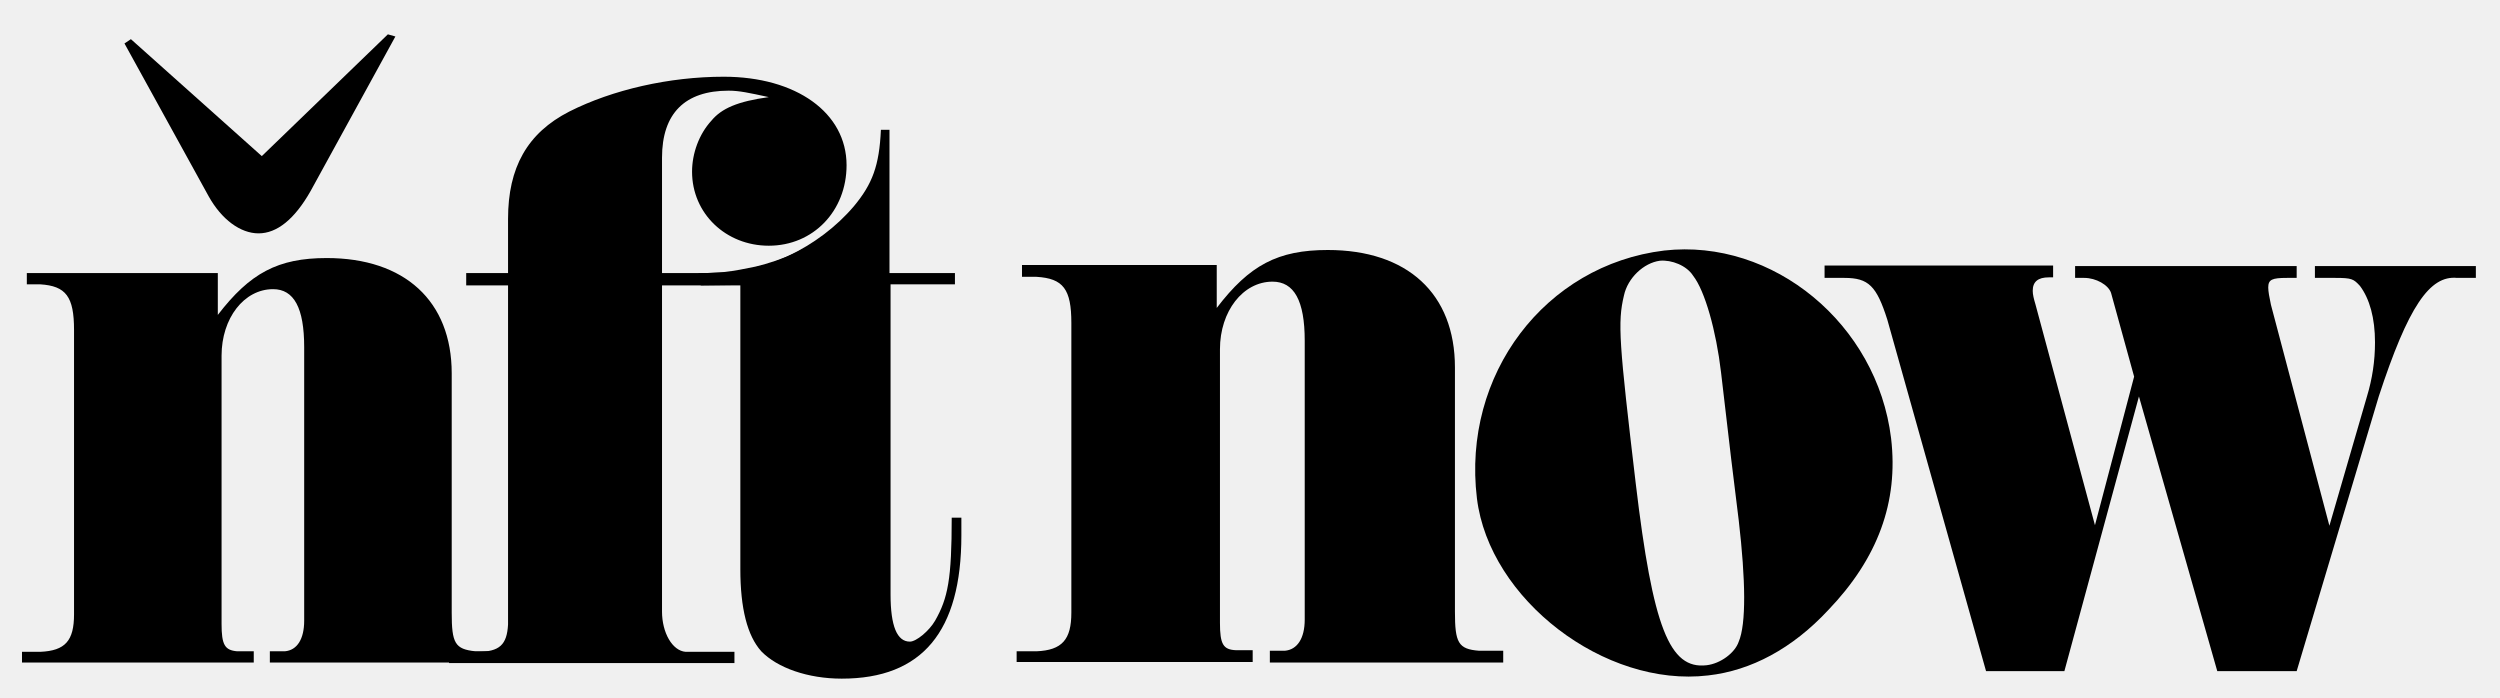
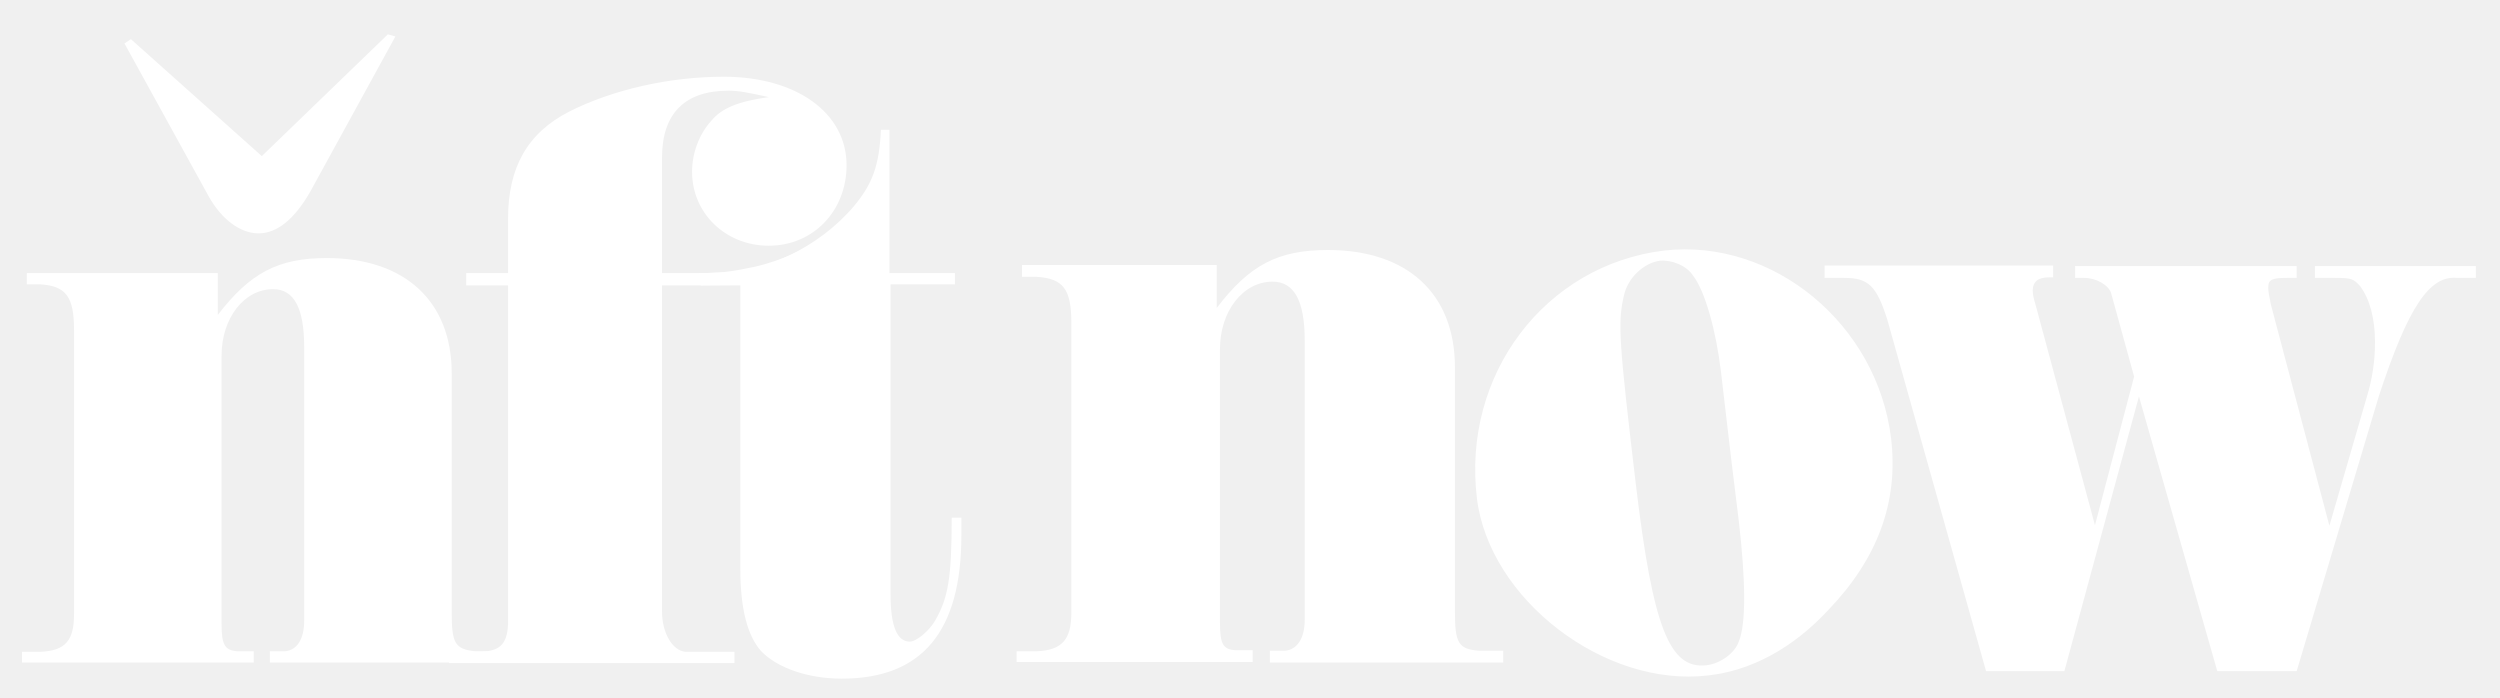
<svg xmlns="http://www.w3.org/2000/svg" width="466" height="130" viewBox="0 0 466 130" fill="none">
-   <path d="M189.7 121.4H193.2C198 121.2 199.7 119.2 199.7 114.2V60.2C199.7 53.9 198.2 51.9 193.2 51.6H190.5V49.4H226.8V57.4C232.9 49.4 238.2 46.6 247.5 46.6C262.3 46.6 271.2 54.7 271.2 68.5V114C271.2 119.8 271.8 121 275.7 121.3H280.2V123.5H236.7V121.3H239.5C241.8 121.1 243.2 119 243.2 115.5V63.5C243.2 56 241.2 52.5 237.2 52.5C231.7 52.5 227.4 58 227.4 65.1V116.1C227.4 120.1 228 121.1 230.4 121.2H233.5V123.4H189.5V121.4H189.7Z" fill="black" />
-   <path d="M352.5 81.701C353.9 93.601 350 104.101 340.8 113.701C334.1 120.901 326.4 125.001 318.4 125.901C299.1 128.201 277.6 111.701 275.3 92.901C272.5 69.801 288 49.401 310.2 46.701C330.5 44.401 349.9 60.401 352.5 81.701ZM322.7 85.601L320.8 69.401C319.9 61.701 317.8 54.201 315.6 51.401C314.4 49.501 311.6 48.401 309.4 48.601C306.4 49.001 303.4 51.801 302.7 55.101C301.5 60.101 301.8 63.901 304.9 90.101C308.1 117.001 311.2 124.801 318.1 124.001C320.7 123.701 323.4 121.701 324.1 119.601C325.5 116.301 325.4 108.201 324.1 97.001L322.7 85.601Z" fill="black" />
-   <path d="M340.2 49.5H382.7V51.7H381.9C379.9 51.7 378.9 52.5 378.9 54.2C378.9 54.9 379.1 55.7 379.4 56.7L390.5 97.9L397.8 70.2L393.5 54.6C393 53.1 390.7 51.8 388.5 51.8H386.8V49.6H428.1V51.8H427.1H426.3C423.5 51.8 422.8 52.1 422.8 53.6C422.8 54.3 423 55.4 423.3 56.8L434.2 98L441.2 73.9C442.2 70.6 442.7 67.3 442.7 63.8C442.7 59.3 441.7 55.7 439.9 53.3C438.7 52 438.4 51.8 435.3 51.8H431.5V49.6H461.5V51.8H458C452.9 51.3 448.9 57.1 443.4 73.9L428.1 125.1H413.3L398.7 73.9L384.8 125.1H370.2L351.8 59.6C349.8 53.3 348.3 51.8 343.8 51.8H340.1V49.5H340.2Z" fill="black" />
-   <path d="M4.1 121.5H7.5C12.2 121.3 13.8 119.4 13.8 114.5V61.5C13.8 55.3 12.3 53.3 7.5 53H5V50.9H40.6V58.7C46.6 50.9 51.8 48.1 60.9 48.1C75.4 48.1 84.2 56.1 84.2 69.6V114.2C84.2 119.9 84.8 121 88.6 121.4H93V123.5H50.3V121.4H53.1C55.4 121.2 56.7 119.1 56.7 115.7V64.7C56.7 57.4 54.8 53.9 50.9 53.9C45.5 53.9 41.3 59.3 41.3 66.3V116.3C41.3 120.2 41.9 121.2 44.2 121.4H47.3V123.5H4.1V121.5Z" fill="black" />
-   <path d="M83.7 121.501H89C93.1 121.501 94.5 120.201 94.7 116.401V53.201H86.9V50.901H94.7V40.801C94.7 31.201 98.3 24.801 106.1 20.801C114.2 16.701 124.8 14.301 134.9 14.301C148.4 14.301 157.8 21.001 157.8 30.801C157.8 39.301 151.6 45.801 143.3 45.801C135.3 45.801 129 39.801 129 32.001C129 28.601 130.3 25.001 132.6 22.501C134.5 20.201 137.5 18.901 143.3 18.101C139.6 17.301 137.8 16.901 135.8 16.901C127.7 16.901 123.4 21.101 123.4 29.401V50.901H138.4V53.201H123.4V114.001C123.4 117.901 125.3 121.301 127.8 121.501H136.9V123.601H83.7V121.501Z" fill="black" />
-   <path d="M179.2 99.799C179.2 117.699 171.9 126.499 156.9 126.499C150.6 126.499 144.9 124.499 141.9 121.399C139.3 118.499 138 113.399 138 106.099V52.999L130.2 52.899V50.899C130.4 50.899 131 50.999 131.4 50.999C131.9 50.999 132.3 51.099 132.4 51.099C142 51.199 152.6 46.199 159.2 38.399C162.6 34.299 163.9 30.899 164.2 24.199H165.8V50.899H178V52.999H166V110.799C166 116.699 167.2 119.599 169.6 119.599C170.8 119.599 173.2 117.599 174.3 115.699C176.7 111.499 177.4 107.899 177.4 96.499H179.2V99.799Z" fill="black" />
-   <path d="M130.7 50.9C130.7 51 133.1 50.8 133.2 50.8C133.8 50.8 134.4 50.7 135 50.7C136.9 50.5 138.9 50.1 140.8 49.7C145.8 48.5 150.7 46.4 154.7 43.1L154.8 43L154.7 51.2V52.9L130.6 53.2C130.7 53.2 130.7 50.9 130.7 50.9Z" fill="black" />
-   <path d="M57.9 35.6C54.9 40.9 51.6 43.5 48.2 43.5C44.8 43.5 41.3 40.9 38.9 36.6L23.2 8.1L24.4 7.3L48.8 29.1L72.3 6.4L73.7 6.8L57.9 35.6Z" fill="black" />
+   <path d="M189.7 121.4H193.2C198 121.2 199.7 119.2 199.7 114.2V60.2C199.7 53.9 198.2 51.9 193.2 51.6H190.5V49.4H226.8V57.4C232.9 49.4 238.2 46.6 247.5 46.6C262.3 46.6 271.2 54.7 271.2 68.5V114C271.2 119.8 271.8 121 275.7 121.3H280.2V123.5H236.7V121.3H239.5C241.8 121.1 243.2 119 243.2 115.5V63.5C243.2 56 241.2 52.5 237.2 52.5C231.7 52.5 227.4 58 227.4 65.1V116.1C227.4 120.1 228 121.1 230.4 121.2H233.5V123.4H189.5V121.4H189.7Z" fill="white" />
+   <path d="M352.5 81.701C353.9 93.601 350 104.101 340.8 113.701C334.1 120.901 326.4 125.001 318.4 125.901C299.1 128.201 277.6 111.701 275.3 92.901C272.5 69.801 288 49.401 310.2 46.701C330.5 44.401 349.9 60.401 352.5 81.701ZM322.7 85.601L320.8 69.401C319.9 61.701 317.8 54.201 315.6 51.401C314.4 49.501 311.6 48.401 309.4 48.601C306.4 49.001 303.4 51.801 302.7 55.101C301.5 60.101 301.8 63.901 304.9 90.101C308.1 117.001 311.2 124.801 318.1 124.001C320.7 123.701 323.4 121.701 324.1 119.601C325.5 116.301 325.4 108.201 324.1 97.001L322.7 85.601Z" fill="white" />
+   <path d="M340.2 49.5H382.7V51.7H381.9C379.9 51.7 378.9 52.5 378.9 54.2C378.9 54.9 379.1 55.7 379.4 56.7L390.5 97.9L397.8 70.2L393.5 54.6C393 53.1 390.7 51.8 388.5 51.8H386.8V49.6H428.1V51.8H427.1H426.3C423.5 51.8 422.8 52.1 422.8 53.6C422.8 54.3 423 55.4 423.3 56.8L434.2 98L441.2 73.9C442.2 70.6 442.7 67.3 442.7 63.8C442.7 59.3 441.7 55.7 439.9 53.3C438.7 52 438.4 51.8 435.3 51.8H431.5V49.6H461.5V51.8H458C452.9 51.3 448.9 57.1 443.4 73.9L428.1 125.1H413.3L398.7 73.9L384.8 125.1H370.2L351.8 59.6C349.8 53.3 348.3 51.8 343.8 51.8H340.1V49.5H340.2Z" fill="white" />
+   <path d="M4.1 121.5H7.5C12.2 121.3 13.8 119.4 13.8 114.5V61.5C13.8 55.3 12.3 53.3 7.5 53H5V50.9H40.6V58.7C46.6 50.9 51.8 48.1 60.9 48.1C75.4 48.1 84.2 56.1 84.2 69.6V114.2C84.2 119.9 84.8 121 88.6 121.4H93V123.5H50.3V121.4H53.1C55.4 121.2 56.7 119.1 56.7 115.7V64.7C56.7 57.4 54.8 53.9 50.9 53.9C45.5 53.9 41.3 59.3 41.3 66.3V116.3C41.3 120.2 41.9 121.2 44.2 121.4H47.3V123.5H4.1V121.5Z" fill="white" />
+   <path d="M83.7 121.501H89C93.1 121.501 94.5 120.201 94.7 116.401V53.201H86.9V50.901H94.7V40.801C94.7 31.201 98.3 24.801 106.1 20.801C114.2 16.701 124.8 14.301 134.9 14.301C148.4 14.301 157.8 21.001 157.8 30.801C157.8 39.301 151.6 45.801 143.3 45.801C135.3 45.801 129 39.801 129 32.001C129 28.601 130.3 25.001 132.6 22.501C134.5 20.201 137.5 18.901 143.3 18.101C139.6 17.301 137.8 16.901 135.8 16.901C127.7 16.901 123.4 21.101 123.4 29.401V50.901H138.4V53.201H123.4V114.001C123.4 117.901 125.3 121.301 127.8 121.501H136.9V123.601H83.7V121.501Z" fill="white" />
+   <path d="M179.2 99.799C179.2 117.699 171.9 126.499 156.9 126.499C150.6 126.499 144.9 124.499 141.9 121.399C139.3 118.499 138 113.399 138 106.099V52.999L130.2 52.899V50.899C130.4 50.899 131 50.999 131.4 50.999C131.9 50.999 132.3 51.099 132.4 51.099C142 51.199 152.6 46.199 159.2 38.399C162.6 34.299 163.9 30.899 164.2 24.199H165.8V50.899H178V52.999H166V110.799C166 116.699 167.2 119.599 169.6 119.599C170.8 119.599 173.2 117.599 174.3 115.699C176.7 111.499 177.4 107.899 177.4 96.499H179.2V99.799Z" fill="white" />
+   <path d="M130.7 50.9C130.7 51 133.1 50.8 133.2 50.8C133.8 50.8 134.4 50.7 135 50.7C136.9 50.5 138.9 50.1 140.8 49.7C145.8 48.5 150.7 46.4 154.7 43.1L154.8 43L154.7 51.2V52.9L130.6 53.2C130.7 53.2 130.7 50.9 130.7 50.9Z" fill="white" />
+   <path d="M57.9 35.6C54.9 40.9 51.6 43.5 48.2 43.5C44.8 43.5 41.3 40.9 38.9 36.6L23.2 8.1L24.4 7.3L48.8 29.1L72.3 6.4L73.7 6.8L57.9 35.6Z" fill="white" />
</svg>
